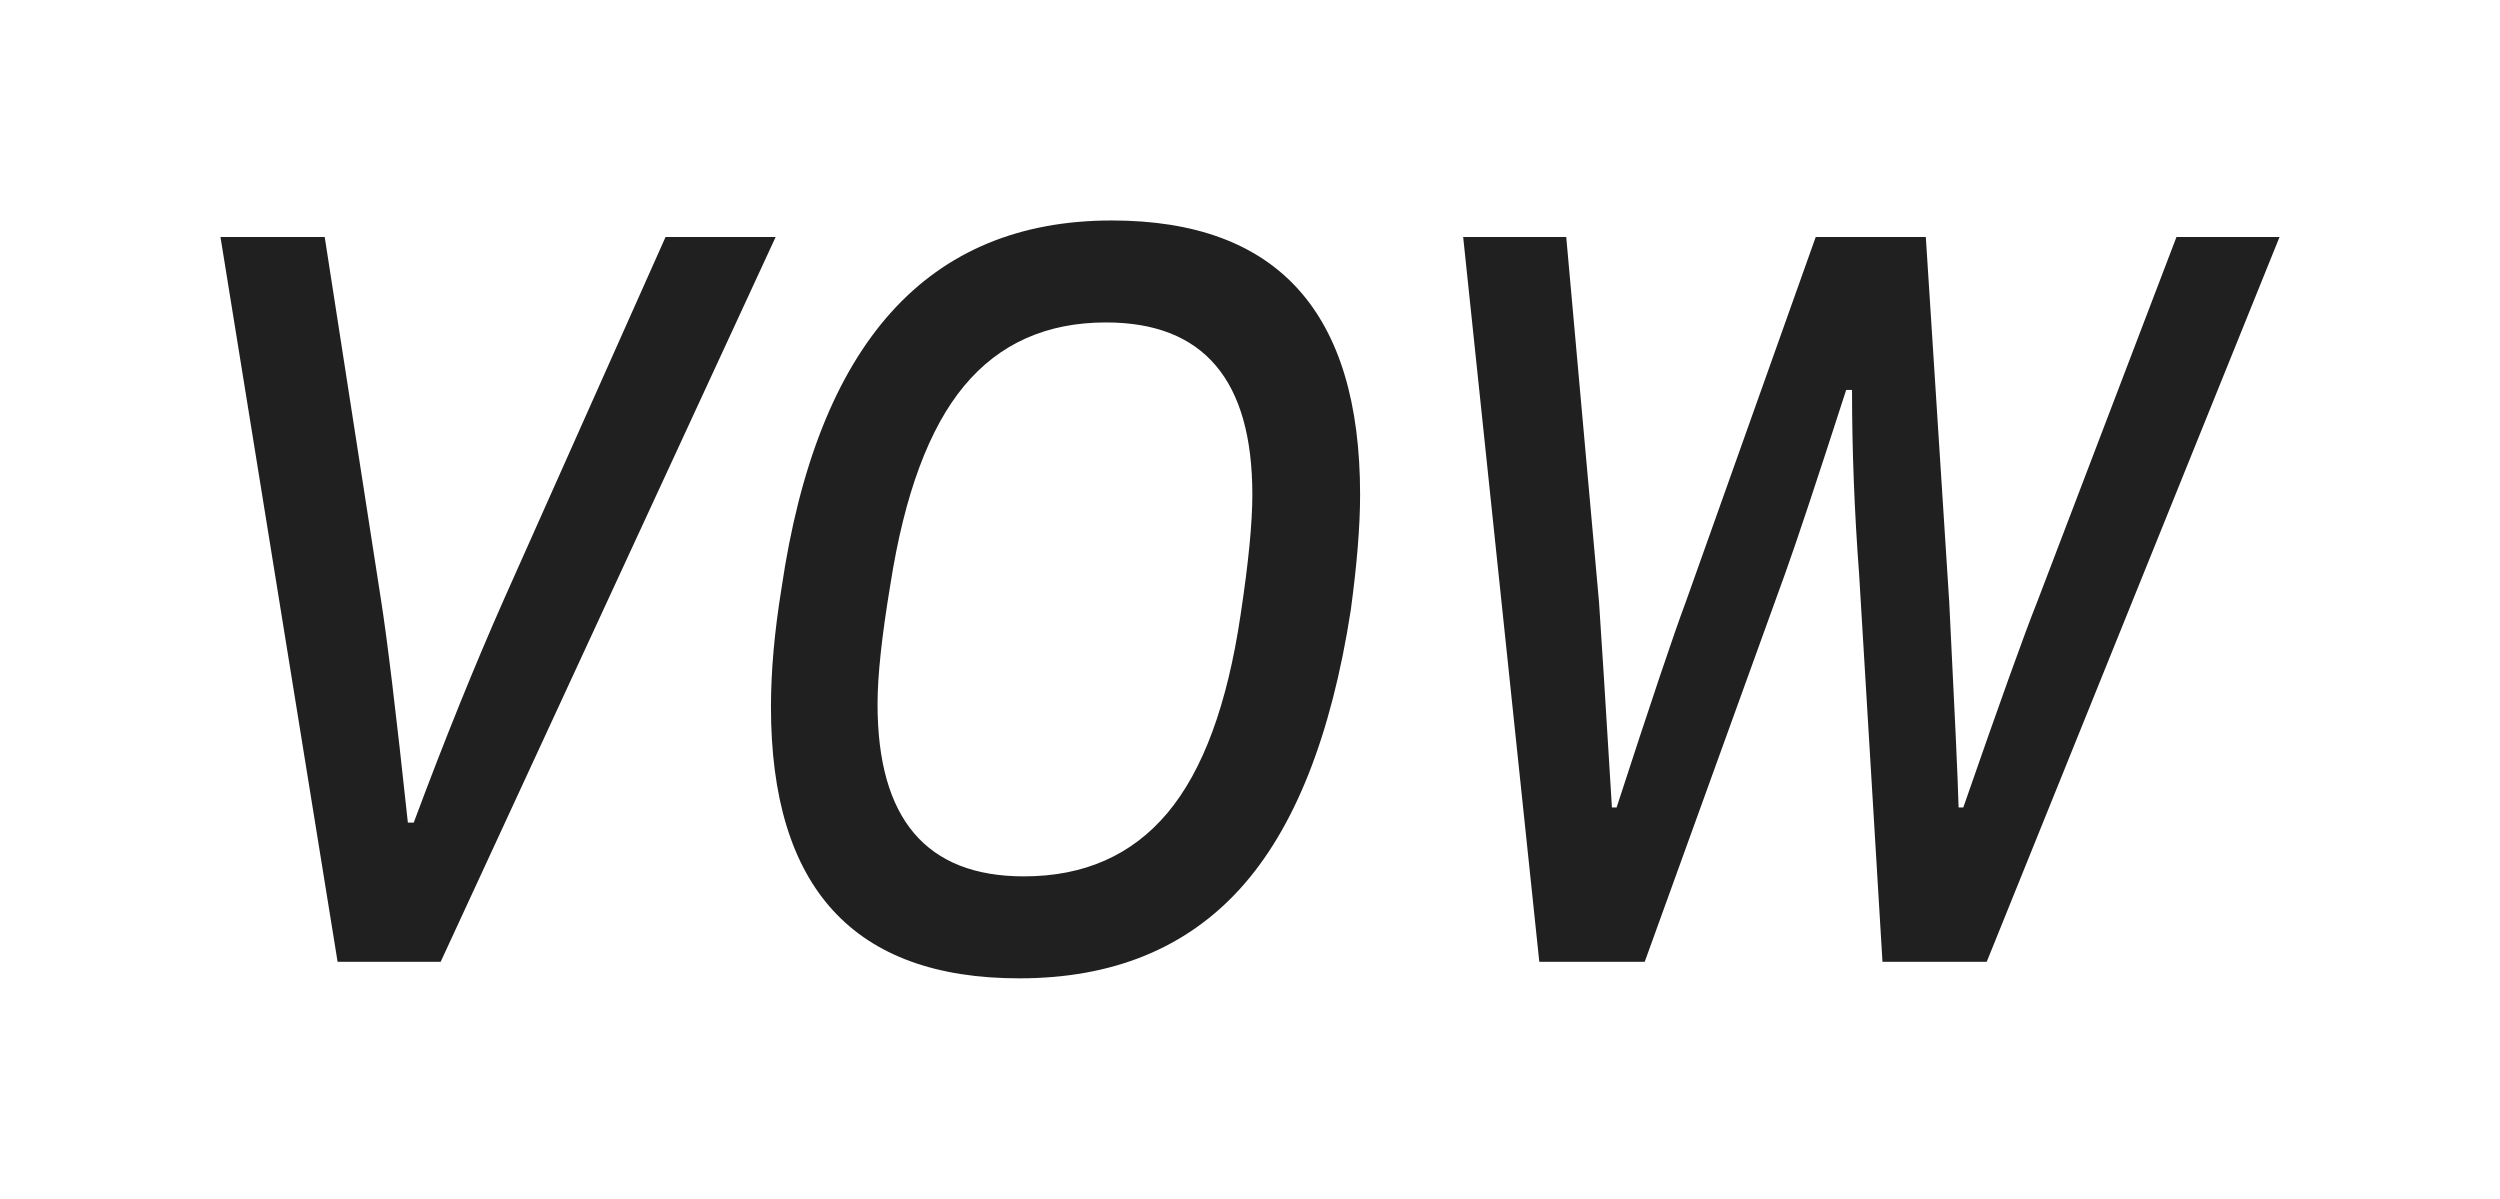
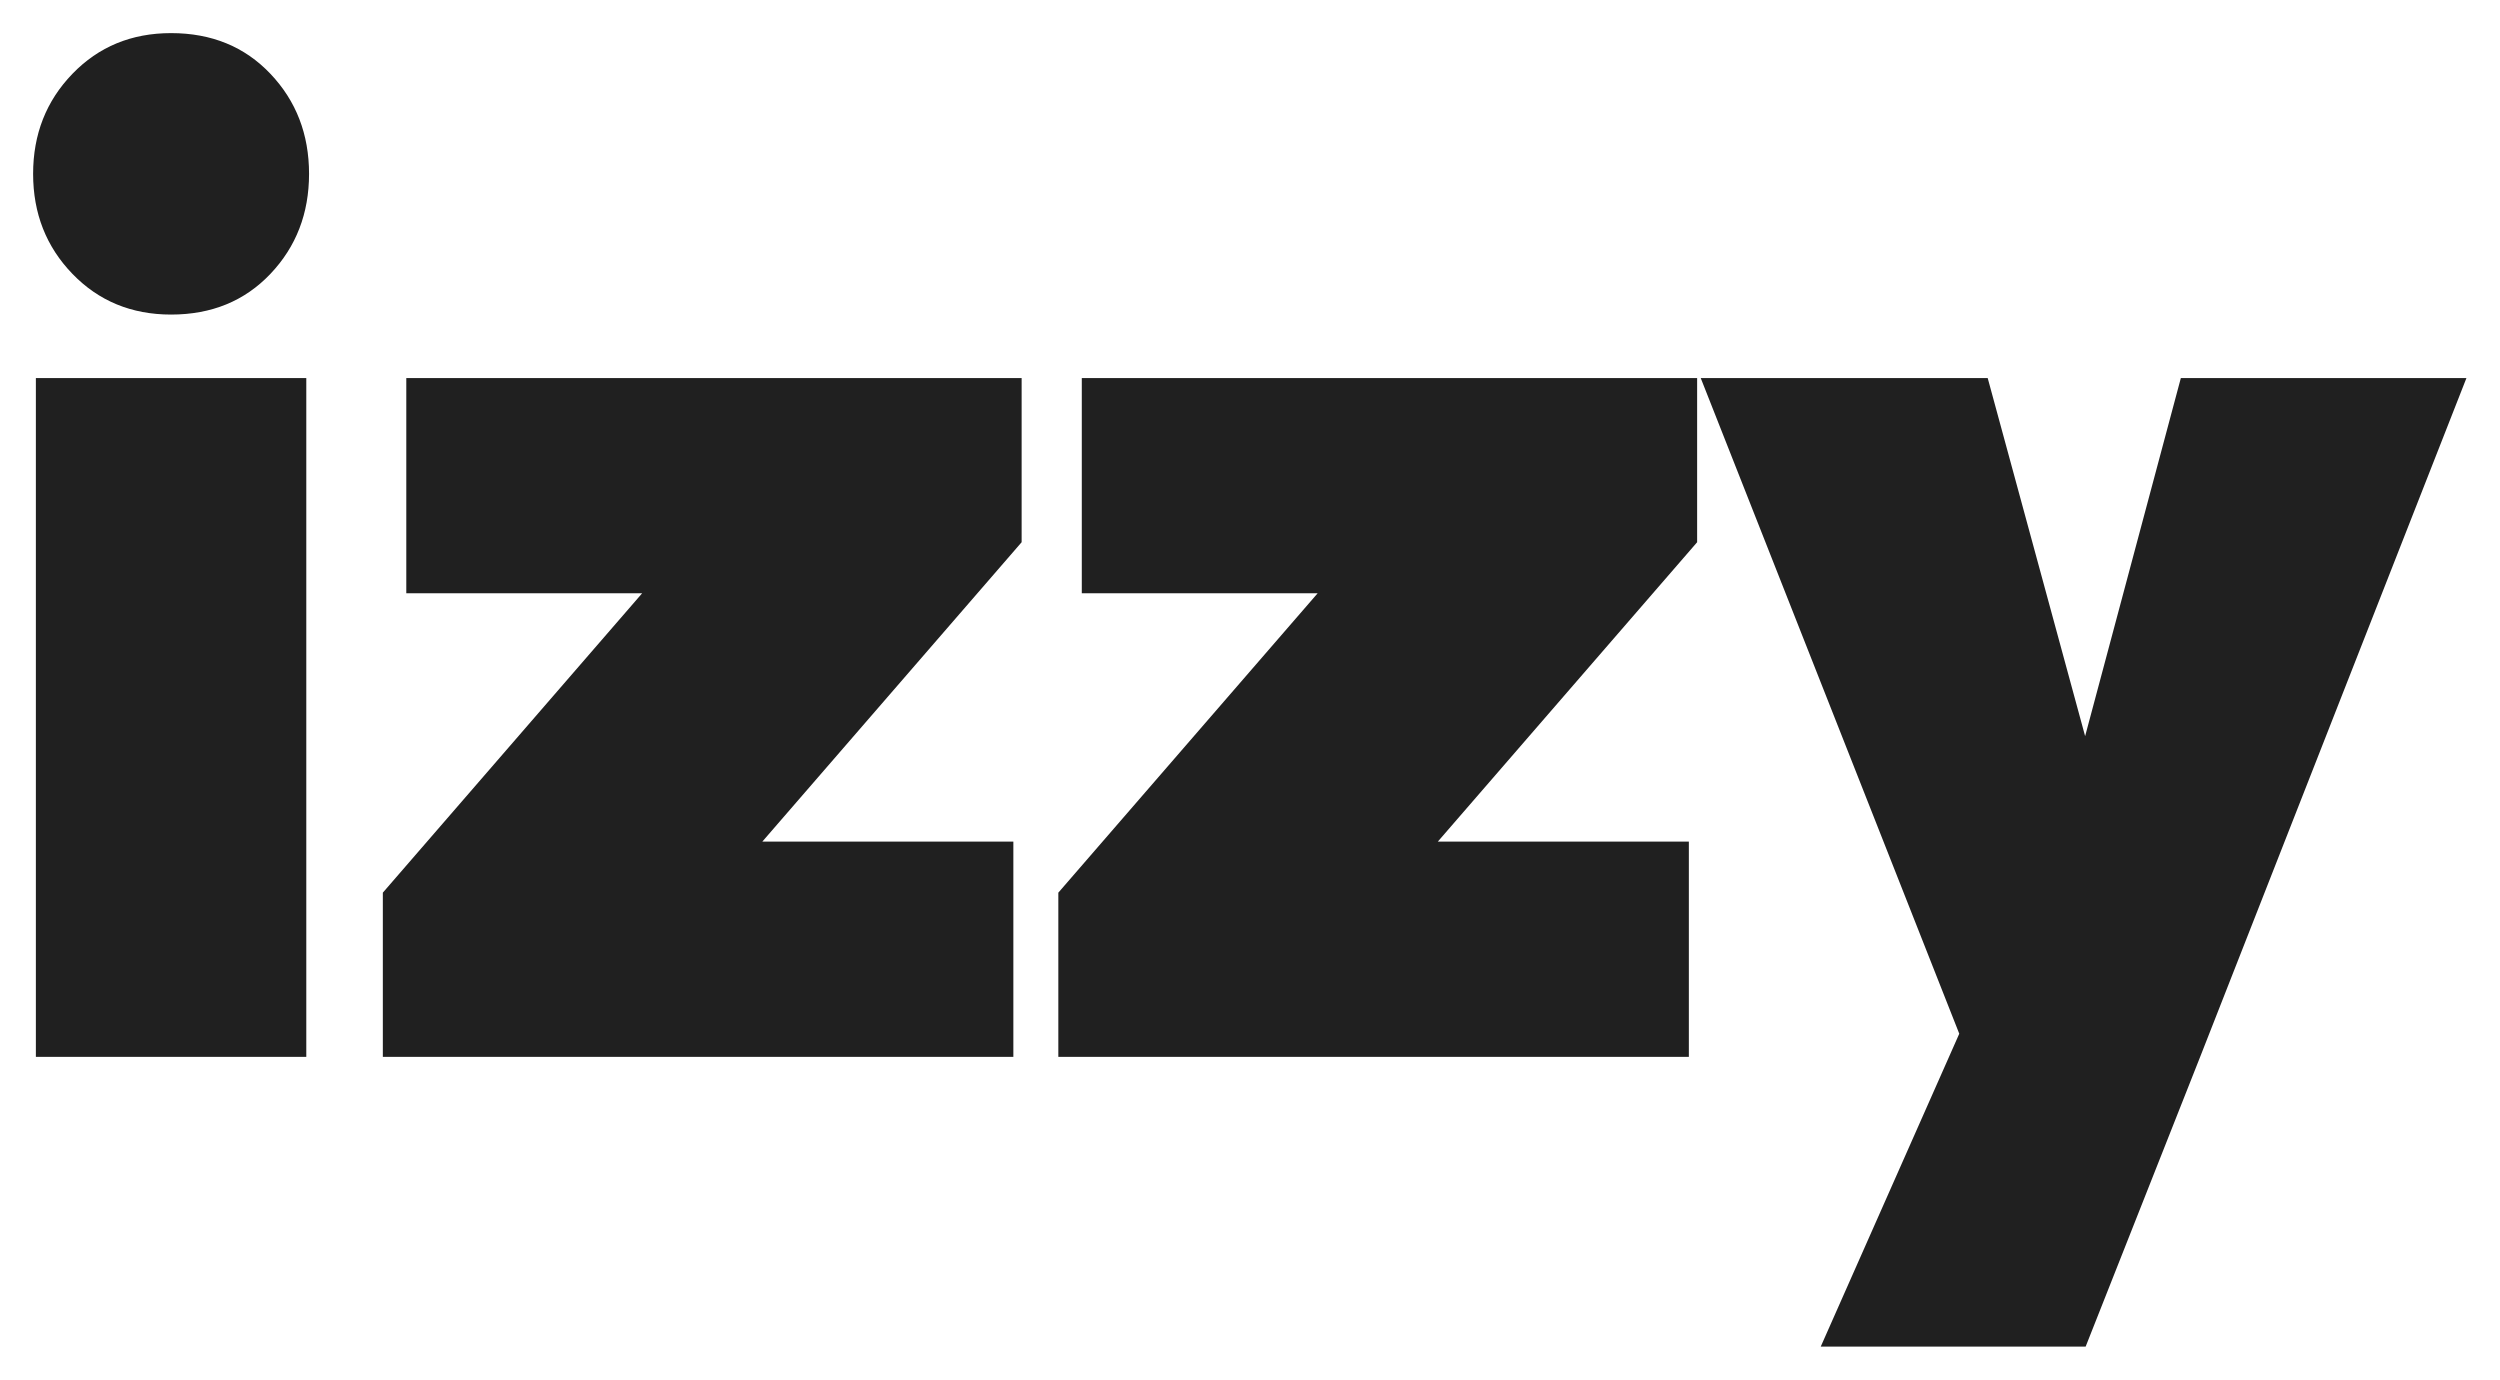
- <svg xmlns="http://www.w3.org/2000/svg" width="362.86" height="174" viewBox="0 0 362.86 174" role="img" aria-labelledby="title">
-   <path fill="#202020" transform="translate(21.46 139.6) scale(1 -1)" d="M27.54 0L10.54 105.2L25.67 105.2L33.83 52.6Q35.19 44 37.74 20.2L38.59 20.2Q45.22 38 51.68 52.6L75.14 105.2L91.12 105.2L42.5 0ZM126.48 -2.4Q90.44 -2.4 90.44 37Q90.44 44.8 91.97 54.2Q99.79 107.6 139.91 107.6Q175.95 107.6 175.95 67.8Q175.95 61 174.59 51Q170.34 23.6 158.525 10.6Q146.71 -2.4 126.48 -2.4ZM127.16 12.4Q140.25 12.4 147.985 21.6Q155.72 30.8 158.61 50.4Q160.31 61.6 160.31 67.8Q160.31 92.8 139.06 92.8Q126.14 92.8 118.49 83.6Q110.84 74.4 107.78 54.8Q105.91 43.6 105.91 37.4Q105.91 12.4 127.16 12.4ZM201.96 0L190.91 105.2L205.87 105.2L210.63 52.2Q211.14 44.8 212.5 22.4L213.18 22.4Q220.66 45.4 223.21 52.2L242.08 105.2L258.06 105.2L261.46 52.2Q262.65 28.6 262.82 22.4L263.5 22.4Q271.49 45.4 274.21 52.2L294.44 105.2L309.4 105.2L266.9 0L251.77 0L248.37 56.4Q247.35 70 247.35 83L246.5 83Q240.04 63 237.66 56.4L217.26 0Z" />
+ <svg xmlns="http://www.w3.org/2000/svg" width="1812" height="1000" viewBox="0 0 1812 1000" role="img" aria-labelledby="title">
+   <g fill="#202020" transform="translate(-20.00 766.00)">
+     <path d="M46 0V-492H242V0ZM144 -538Q101 -538 72.5 -567.5Q44 -597 44 -640Q44 -683 72.5 -712.5Q101 -742 144 -742Q188 -742 216.0 -712.5Q244 -683 244 -640Q244 -597 216.0 -567.5Q188 -538 144 -538Z" />
+     <path d="M297.48 -119.0 517.48 -373.0H760.48L540.48 -119.0ZM297.48 0.0V-119.0L414.48 -156.0H754.48V0.0ZM314.48 -336.0V-492.0H760.48V-373.0L643.48 -336.0Z" />
+     <path d="M787.08 -119.0 1007.08 -373.0H1250.08L1030.08 -119.0ZM787.08 0.0V-119.0L904.08 -156.0H1244.08V0.0ZM804.08 -336.0V-492.0H1250.08V-373.0L1133.08 -336.0Z" />
+     <path d="M1446.68 0.0 1252.68 -492.0H1460.68L1574.68 -73.0H1488.68L1600.68 -492.0H1807.68L1614.68 0.0ZM1339.68 210.0 1482.68 -113.0 1614.68 0.0 1531.68 210.0Z" />
+   </g>
</svg>
